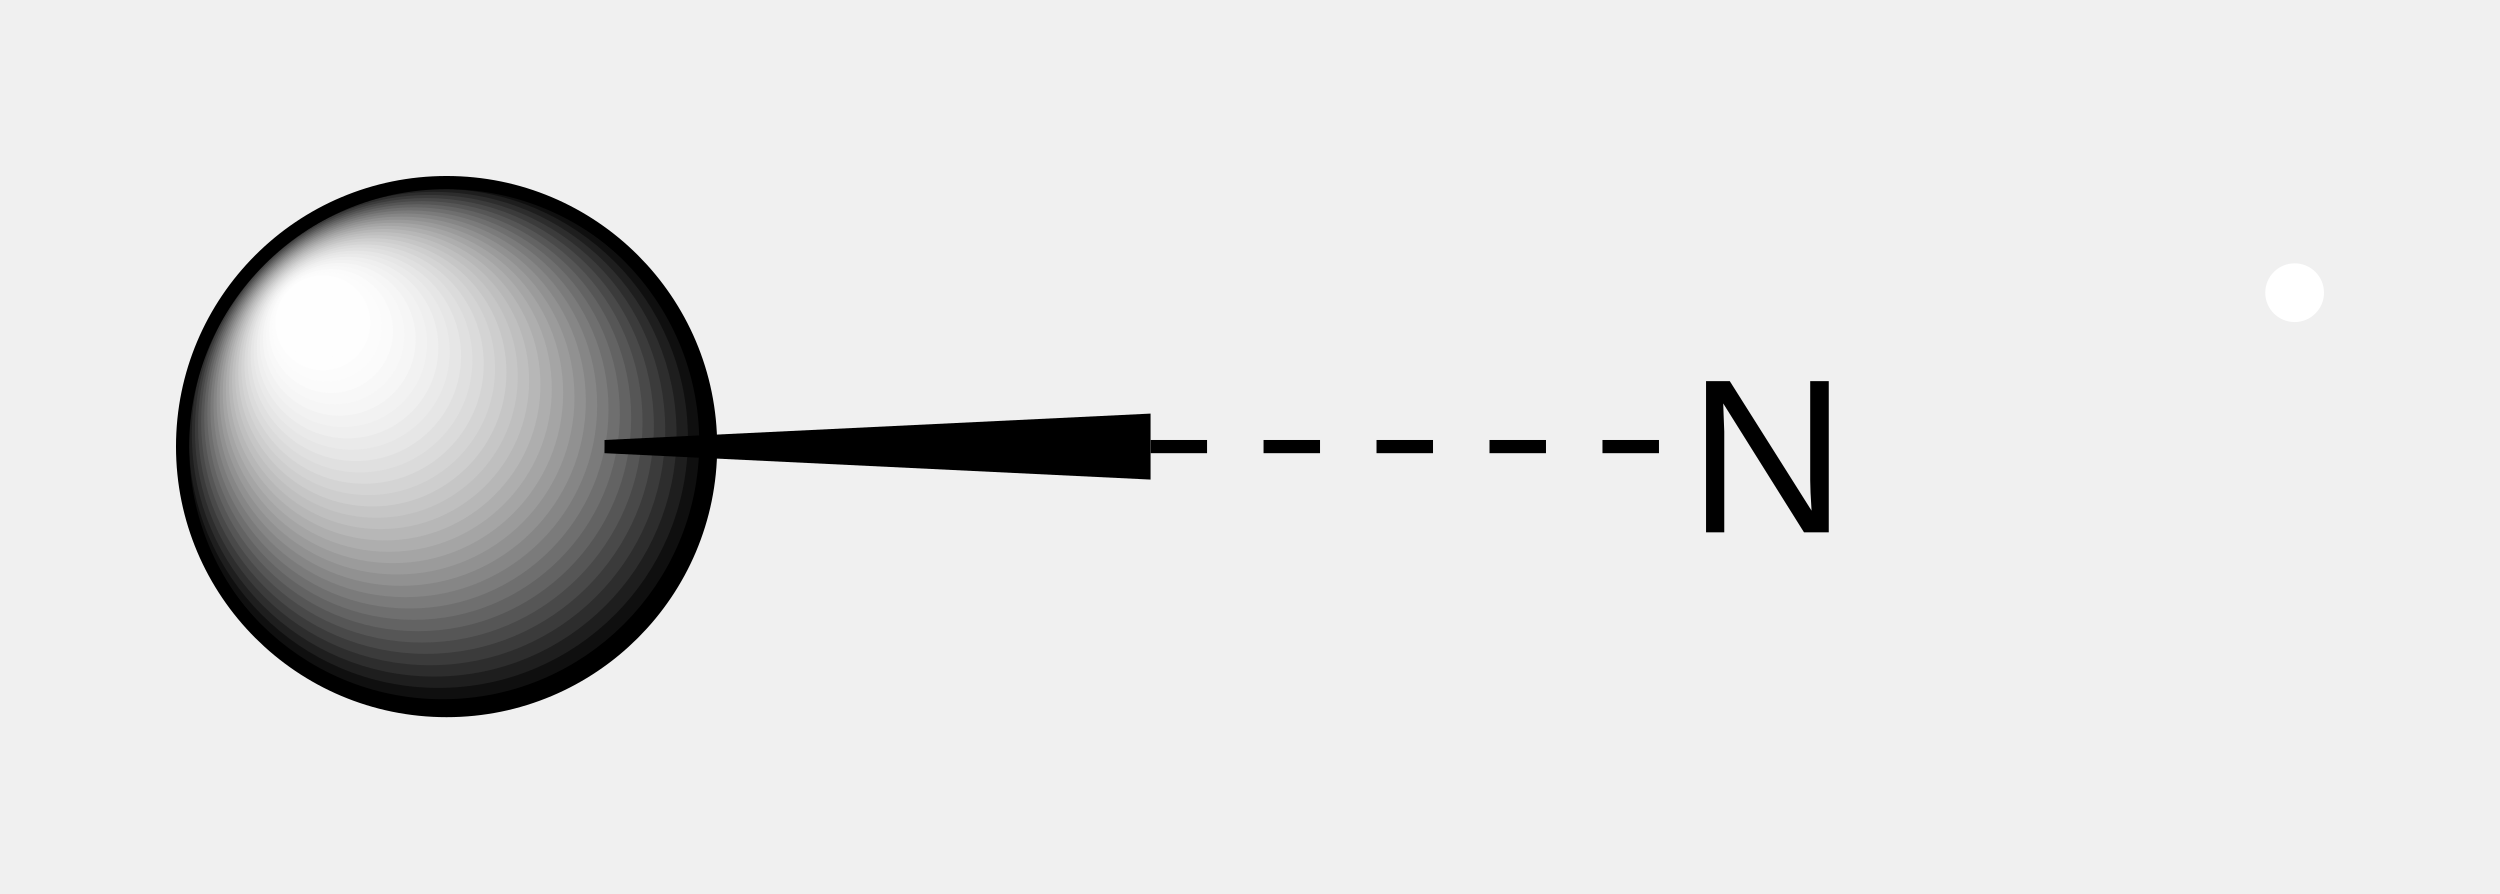
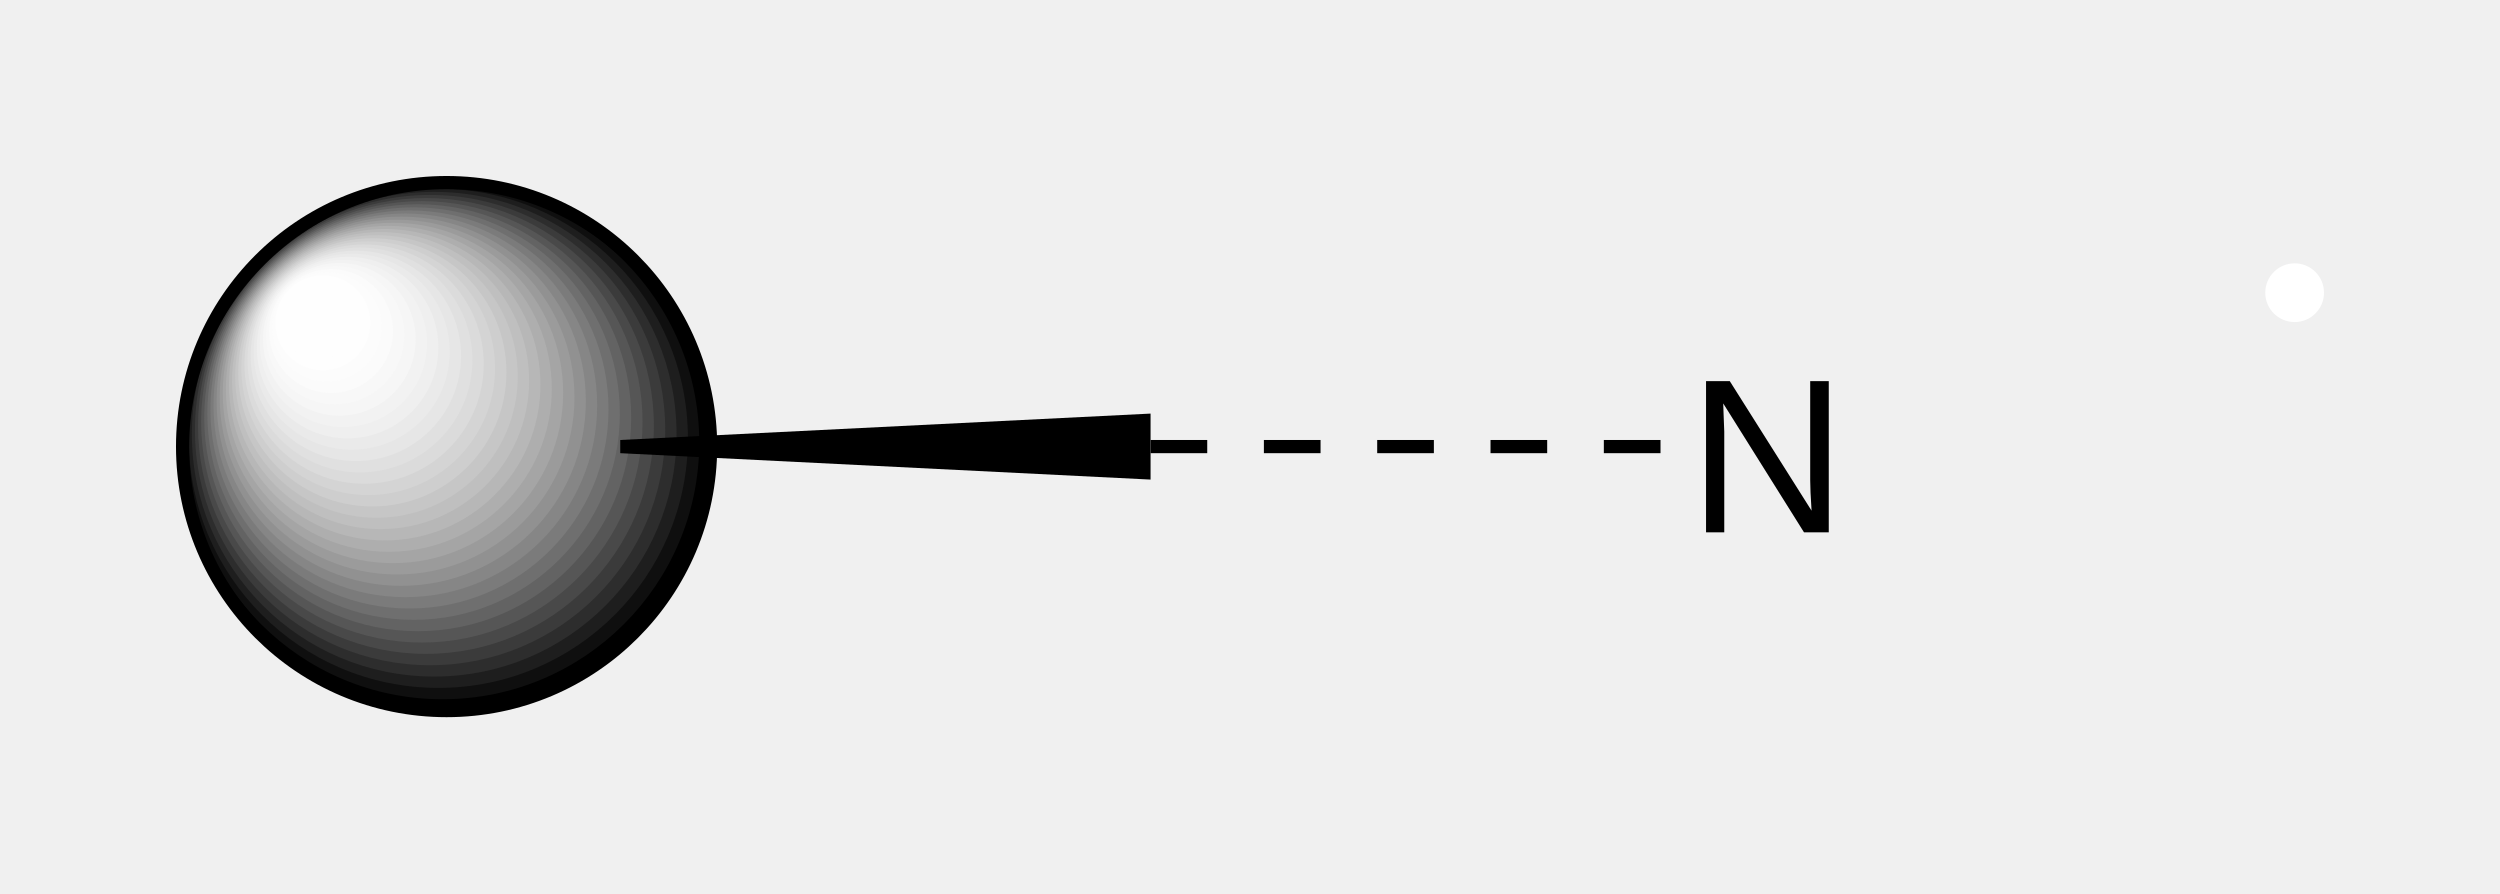
<svg xmlns="http://www.w3.org/2000/svg" width="113.64" height="40.6" viewBox="5.7 24.7 113.64 40.6">
-   <text x="31.64" y="48.9" font-size="10" dominant-baseline="alphabetic" text-anchor="end" fill="#000000" font-family="Arial">
+   <text x="31.27" y="48.9" font-size="10" dominant-baseline="alphabetic" text-anchor="end" fill="#000000" font-family="Arial">
    <tspan font-size="10" font-family="Arial" fill="#000000" font-weight="400" font-style="normal">Ar</tspan>
  </text>
  <path d="M 14,45 C 14,51.627 19.373,57 26,57 C 32.627,57 38,51.627 38,45 C 38,38.373 32.627,33 26,33 C 19.373,33 14,38.373 14,45" fill="#000000" stroke="none" />
  <path d="M 14.141,44.812 C 14.141,51.259 19.366,56.484 25.812,56.484 C 32.259,56.484 37.484,51.259 37.484,44.812 C 37.484,38.366 32.259,33.141 25.812,33.141 C 19.366,33.141 14.141,38.366 14.141,44.812" fill="#0f0f0f" stroke="none" />
  <path d="M 14.281,44.625 C 14.281,50.89 19.36,55.969 25.625,55.969 C 31.89,55.969 36.969,50.89 36.969,44.625 C 36.969,38.36 31.89,33.281 25.625,33.281 C 19.36,33.281 14.281,38.36 14.281,44.625" fill="#1e1e1e" stroke="none" />
  <path d="M 14.422,44.437 C 14.422,50.521 19.354,55.453 25.437,55.453 C 31.521,55.453 36.453,50.521 36.453,44.437 C 36.453,38.354 31.521,33.422 25.437,33.422 C 19.354,33.422 14.422,38.354 14.422,44.437" fill="#2d2d2d" stroke="none" />
  <path d="M 14.562,44.25 C 14.562,50.153 19.347,54.938 25.25,54.938 C 31.153,54.938 35.938,50.153 35.938,44.25 C 35.938,38.347 31.153,33.562 25.25,33.562 C 19.347,33.562 14.562,38.347 14.562,44.25" fill="#3b3b3b" stroke="none" />
  <path d="M 14.703,44.062 C 14.703,49.784 19.341,54.422 25.062,54.422 C 30.784,54.422 35.422,49.784 35.422,44.062 C 35.422,38.341 30.784,33.703 25.062,33.703 C 19.341,33.703 14.703,38.341 14.703,44.062" fill="#494949" stroke="none" />
  <path d="M 14.843,43.875 C 14.843,49.415 19.335,53.907 24.875,53.907 C 30.415,53.907 34.907,49.415 34.907,43.875 C 34.907,38.335 30.415,33.843 24.875,33.843 C 19.335,33.843 14.843,38.335 14.843,43.875" fill="#565656" stroke="none" />
  <path d="M 14.984,43.687 C 14.984,49.047 19.328,53.391 24.687,53.391 C 30.047,53.391 34.391,49.047 34.391,43.687 C 34.391,38.328 30.047,33.984 24.687,33.984 C 19.328,33.984 14.984,38.328 14.984,43.687" fill="#636363" stroke="none" />
  <path d="M 15.125,43.5 C 15.125,48.678 19.322,52.875 24.5,52.875 C 29.678,52.875 33.875,48.678 33.875,43.5 C 33.875,38.322 29.678,34.125 24.5,34.125 C 19.322,34.125 15.125,38.322 15.125,43.5" fill="#6f6f6f" stroke="none" />
  <path d="M 15.265,43.312 C 15.265,48.309 19.316,52.36 24.312,52.36 C 29.309,52.36 33.36,48.309 33.36,43.312 C 33.36,38.316 29.309,34.265 24.312,34.265 C 19.316,34.265 15.265,38.316 15.265,43.312" fill="#7b7b7b" stroke="none" />
  <path d="M 15.406,43.125 C 15.406,47.94 19.309,51.844 24.125,51.844 C 28.94,51.844 32.844,47.94 32.844,43.125 C 32.844,38.309 28.94,34.406 24.125,34.406 C 19.309,34.406 15.406,38.309 15.406,43.125" fill="#868686" stroke="none" />
  <path d="M 15.546,42.937 C 15.546,47.572 19.303,51.329 23.937,51.329 C 28.572,51.329 32.329,47.572 32.329,42.937 C 32.329,38.303 28.572,34.546 23.937,34.546 C 19.303,34.546 15.546,38.303 15.546,42.937" fill="#919191" stroke="none" />
  <path d="M 15.687,42.75 C 15.687,47.203 19.297,50.813 23.75,50.813 C 28.203,50.813 31.813,47.203 31.813,42.75 C 31.813,38.297 28.203,34.687 23.75,34.687 C 19.297,34.687 15.687,38.297 15.687,42.75" fill="#9b9b9b" stroke="none" />
  <path d="M 15.827,42.562 C 15.827,46.834 19.291,50.298 23.562,50.298 C 27.834,50.298 31.298,46.834 31.298,42.562 C 31.298,38.291 27.834,34.827 23.562,34.827 C 19.291,34.827 15.827,38.291 15.827,42.562" fill="#a5a5a5" stroke="none" />
  <path d="M 15.968,42.375 C 15.968,46.466 19.284,49.782 23.375,49.782 C 27.466,49.782 30.782,46.466 30.782,42.375 C 30.782,38.284 27.466,34.968 23.375,34.968 C 19.284,34.968 15.968,38.284 15.968,42.375" fill="#aeaeae" stroke="none" />
  <path d="M 16.109,42.187 C 16.109,46.097 19.278,49.266 23.187,49.266 C 27.097,49.266 30.266,46.097 30.266,42.187 C 30.266,38.278 27.097,35.109 23.187,35.109 C 19.278,35.109 16.109,38.278 16.109,42.187" fill="#b7b7b7" stroke="none" />
  <path d="M 16.249,42 C 16.249,45.728 19.272,48.751 23,48.751 C 26.728,48.751 29.751,45.728 29.751,42 C 29.751,38.272 26.728,35.249 23,35.249 C 19.272,35.249 16.249,38.272 16.249,42" fill="#bfbfbf" stroke="none" />
  <path d="M 16.39,41.812 C 16.39,45.36 19.265,48.235 22.812,48.235 C 26.36,48.235 29.235,45.36 29.235,41.812 C 29.235,38.265 26.36,35.39 22.812,35.39 C 19.265,35.39 16.39,38.265 16.39,41.812" fill="#c6c6c6" stroke="none" />
  <path d="M 16.53,41.625 C 16.53,44.991 19.259,47.72 22.625,47.72 C 25.991,47.72 28.72,44.991 28.72,41.625 C 28.72,38.259 25.991,35.53 22.625,35.53 C 19.259,35.53 16.53,38.259 16.53,41.625" fill="#cecece" stroke="none" />
  <path d="M 16.671,41.437 C 16.671,44.622 19.253,47.204 22.437,47.204 C 25.622,47.204 28.204,44.622 28.204,41.437 C 28.204,38.253 25.622,35.671 22.437,35.671 C 19.253,35.671 16.671,38.253 16.671,41.437" fill="#d4d4d4" stroke="none" />
  <path d="M 16.812,41.25 C 16.812,44.254 19.246,46.688 22.25,46.688 C 25.254,46.688 27.688,44.254 27.688,41.25 C 27.688,38.246 25.254,35.812 22.25,35.812 C 19.246,35.812 16.812,38.246 16.812,41.25" fill="#dbdbdb" stroke="none" />
  <path d="M 16.952,41.062 C 16.952,43.885 19.24,46.173 22.062,46.173 C 24.885,46.173 27.173,43.885 27.173,41.062 C 27.173,38.24 24.885,35.952 22.062,35.952 C 19.24,35.952 16.952,38.24 16.952,41.062" fill="#e0e0e0" stroke="none" />
  <path d="M 17.093,40.875 C 17.093,43.516 19.234,45.657 21.875,45.657 C 24.516,45.657 26.657,43.516 26.657,40.875 C 26.657,38.234 24.516,36.093 21.875,36.093 C 19.234,36.093 17.093,38.234 17.093,40.875" fill="#e6e6e6" stroke="none" />
  <path d="M 17.233,40.687 C 17.233,43.147 19.227,45.142 21.687,45.142 C 24.147,45.142 26.142,43.147 26.142,40.687 C 26.142,38.227 24.147,36.233 21.687,36.233 C 19.227,36.233 17.233,38.227 17.233,40.687" fill="#eaeaea" stroke="none" />
  <path d="M 17.374,40.5 C 17.374,42.779 19.221,44.626 21.5,44.626 C 23.779,44.626 25.626,42.779 25.626,40.5 C 25.626,38.221 23.779,36.374 21.5,36.374 C 19.221,36.374 17.374,38.221 17.374,40.5" fill="#efefef" stroke="none" />
  <path d="M 17.514,40.312 C 17.514,42.41 19.215,44.111 21.312,44.111 C 23.41,44.111 25.111,42.41 25.111,40.312 C 25.111,38.215 23.41,36.514 21.312,36.514 C 19.215,36.514 17.514,38.215 17.514,40.312" fill="#f2f2f2" stroke="none" />
  <path d="M 17.655,40.125 C 17.655,42.041 19.209,43.595 21.125,43.595 C 23.041,43.595 24.595,42.041 24.595,40.125 C 24.595,38.209 23.041,36.655 21.125,36.655 C 19.209,36.655 17.655,38.209 17.655,40.125" fill="#f6f6f6" stroke="none" />
  <path d="M 17.796,39.937 C 17.796,41.673 19.202,43.079 20.937,43.079 C 22.673,43.079 24.079,41.673 24.079,39.937 C 24.079,38.202 22.673,36.796 20.937,36.796 C 19.202,36.796 17.796,38.202 17.796,39.937" fill="#f8f8f8" stroke="none" />
  <path d="M 17.936,39.75 C 17.936,41.304 19.196,42.564 20.75,42.564 C 22.304,42.564 23.564,41.304 23.564,39.75 C 23.564,38.196 22.304,36.936 20.75,36.936 C 19.196,36.936 17.936,38.196 17.936,39.75" fill="#fbfbfb" stroke="none" />
  <path d="M 18.077,39.562 C 18.077,40.935 19.19,42.048 20.562,42.048 C 21.935,42.048 23.048,40.935 23.048,39.562 C 23.048,38.19 21.935,37.077 20.562,37.077 C 19.19,37.077 18.077,38.19 18.077,39.562" fill="#fcfcfc" stroke="none" />
  <path d="M 18.217,39.375 C 18.217,40.567 19.183,41.533 20.375,41.533 C 21.567,41.533 22.533,40.567 22.533,39.375 C 22.533,38.183 21.567,37.217 20.375,37.217 C 19.183,37.217 18.217,38.183 18.217,39.375" fill="#fefefe" stroke="none" />
  <path d="M 18.358,39.187 C 18.358,40.198 19.177,41.017 20.187,41.017 C 21.198,41.017 22.017,40.198 22.017,39.187 C 22.017,38.177 21.198,37.358 20.187,37.358 C 19.177,37.358 18.358,38.177 18.358,39.187" fill="#fefefe" stroke="none" />
  <path d="M 14,45 C 14,51.627 19.373,57 26,57 C 32.627,57 38,51.627 38,45 C 38,38.373 32.627,33 26,33 C 19.373,33 14,38.373 14,45" fill="none" stroke="#000000" stroke-width="0.6" stroke-linecap="round" stroke-linejoin="round" />
-   <polygon points="33.179,45.3 58,46.5 58,43.5 33.179,44.7" fill="#000000" stroke="none" stroke-width="0" />
+   <polygon points="33.894,45.3 58,46.5 58,43.5 33.894,44.7" fill="#000000" stroke="none" stroke-width="0" />
  <text x="82.42" y="48.9" font-size="10" dominant-baseline="alphabetic" text-anchor="start" fill="#000000" font-family="Arial">
    <tspan font-size="10" font-family="Arial" fill="#000000" font-weight="400" font-style="normal">N</tspan>
  </text>
-   <polygon points="58,45.3 60.568,45.3 60.568,44.7 58,44.7" fill="#000000" stroke="none" stroke-width="0" />
-   <polygon points="63.136,45.3 65.703,45.3 65.703,44.7 63.136,44.7" fill="#000000" stroke="none" stroke-width="0" />
-   <polygon points="68.271,45.3 70.839,45.3 70.839,44.7 68.271,44.7" fill="#000000" stroke="none" stroke-width="0" />
-   <polygon points="73.407,45.3 75.974,45.3 75.974,44.7 73.407,44.7" fill="#000000" stroke="none" stroke-width="0" />
-   <polygon points="78.542,45.3 81.11,45.3 81.11,44.7 78.542,44.7" fill="#000000" stroke="none" stroke-width="0" />
+   <polygon points="58,45.3 60.576,45.3 60.576,44.7 58,44.7" fill="#000000" stroke="none" stroke-width="0" />
+   <polygon points="63.151,45.3 65.727,45.3 65.727,44.7 63.151,44.7" fill="#000000" stroke="none" stroke-width="0" />
+   <polygon points="68.302,45.3 70.878,45.3 70.878,44.7 68.302,44.7" fill="#000000" stroke="none" stroke-width="0" />
+   <polygon points="73.453,45.3 76.029,45.3 76.029,44.7 73.453,44.7" fill="#000000" stroke="none" stroke-width="0" />
+   <polygon points="78.604,45.3 81.18,45.3 81.18,44.7 78.604,44.7" fill="#000000" stroke="none" stroke-width="0" />
  <path d="M 108.67,38.005 A 1.335,1.335 0 1 0 111.34,38.005 A 1.335,1.335 0 1 0 108.67,38.005 Z" fill="#ffffff" stroke="none" />
</svg>
